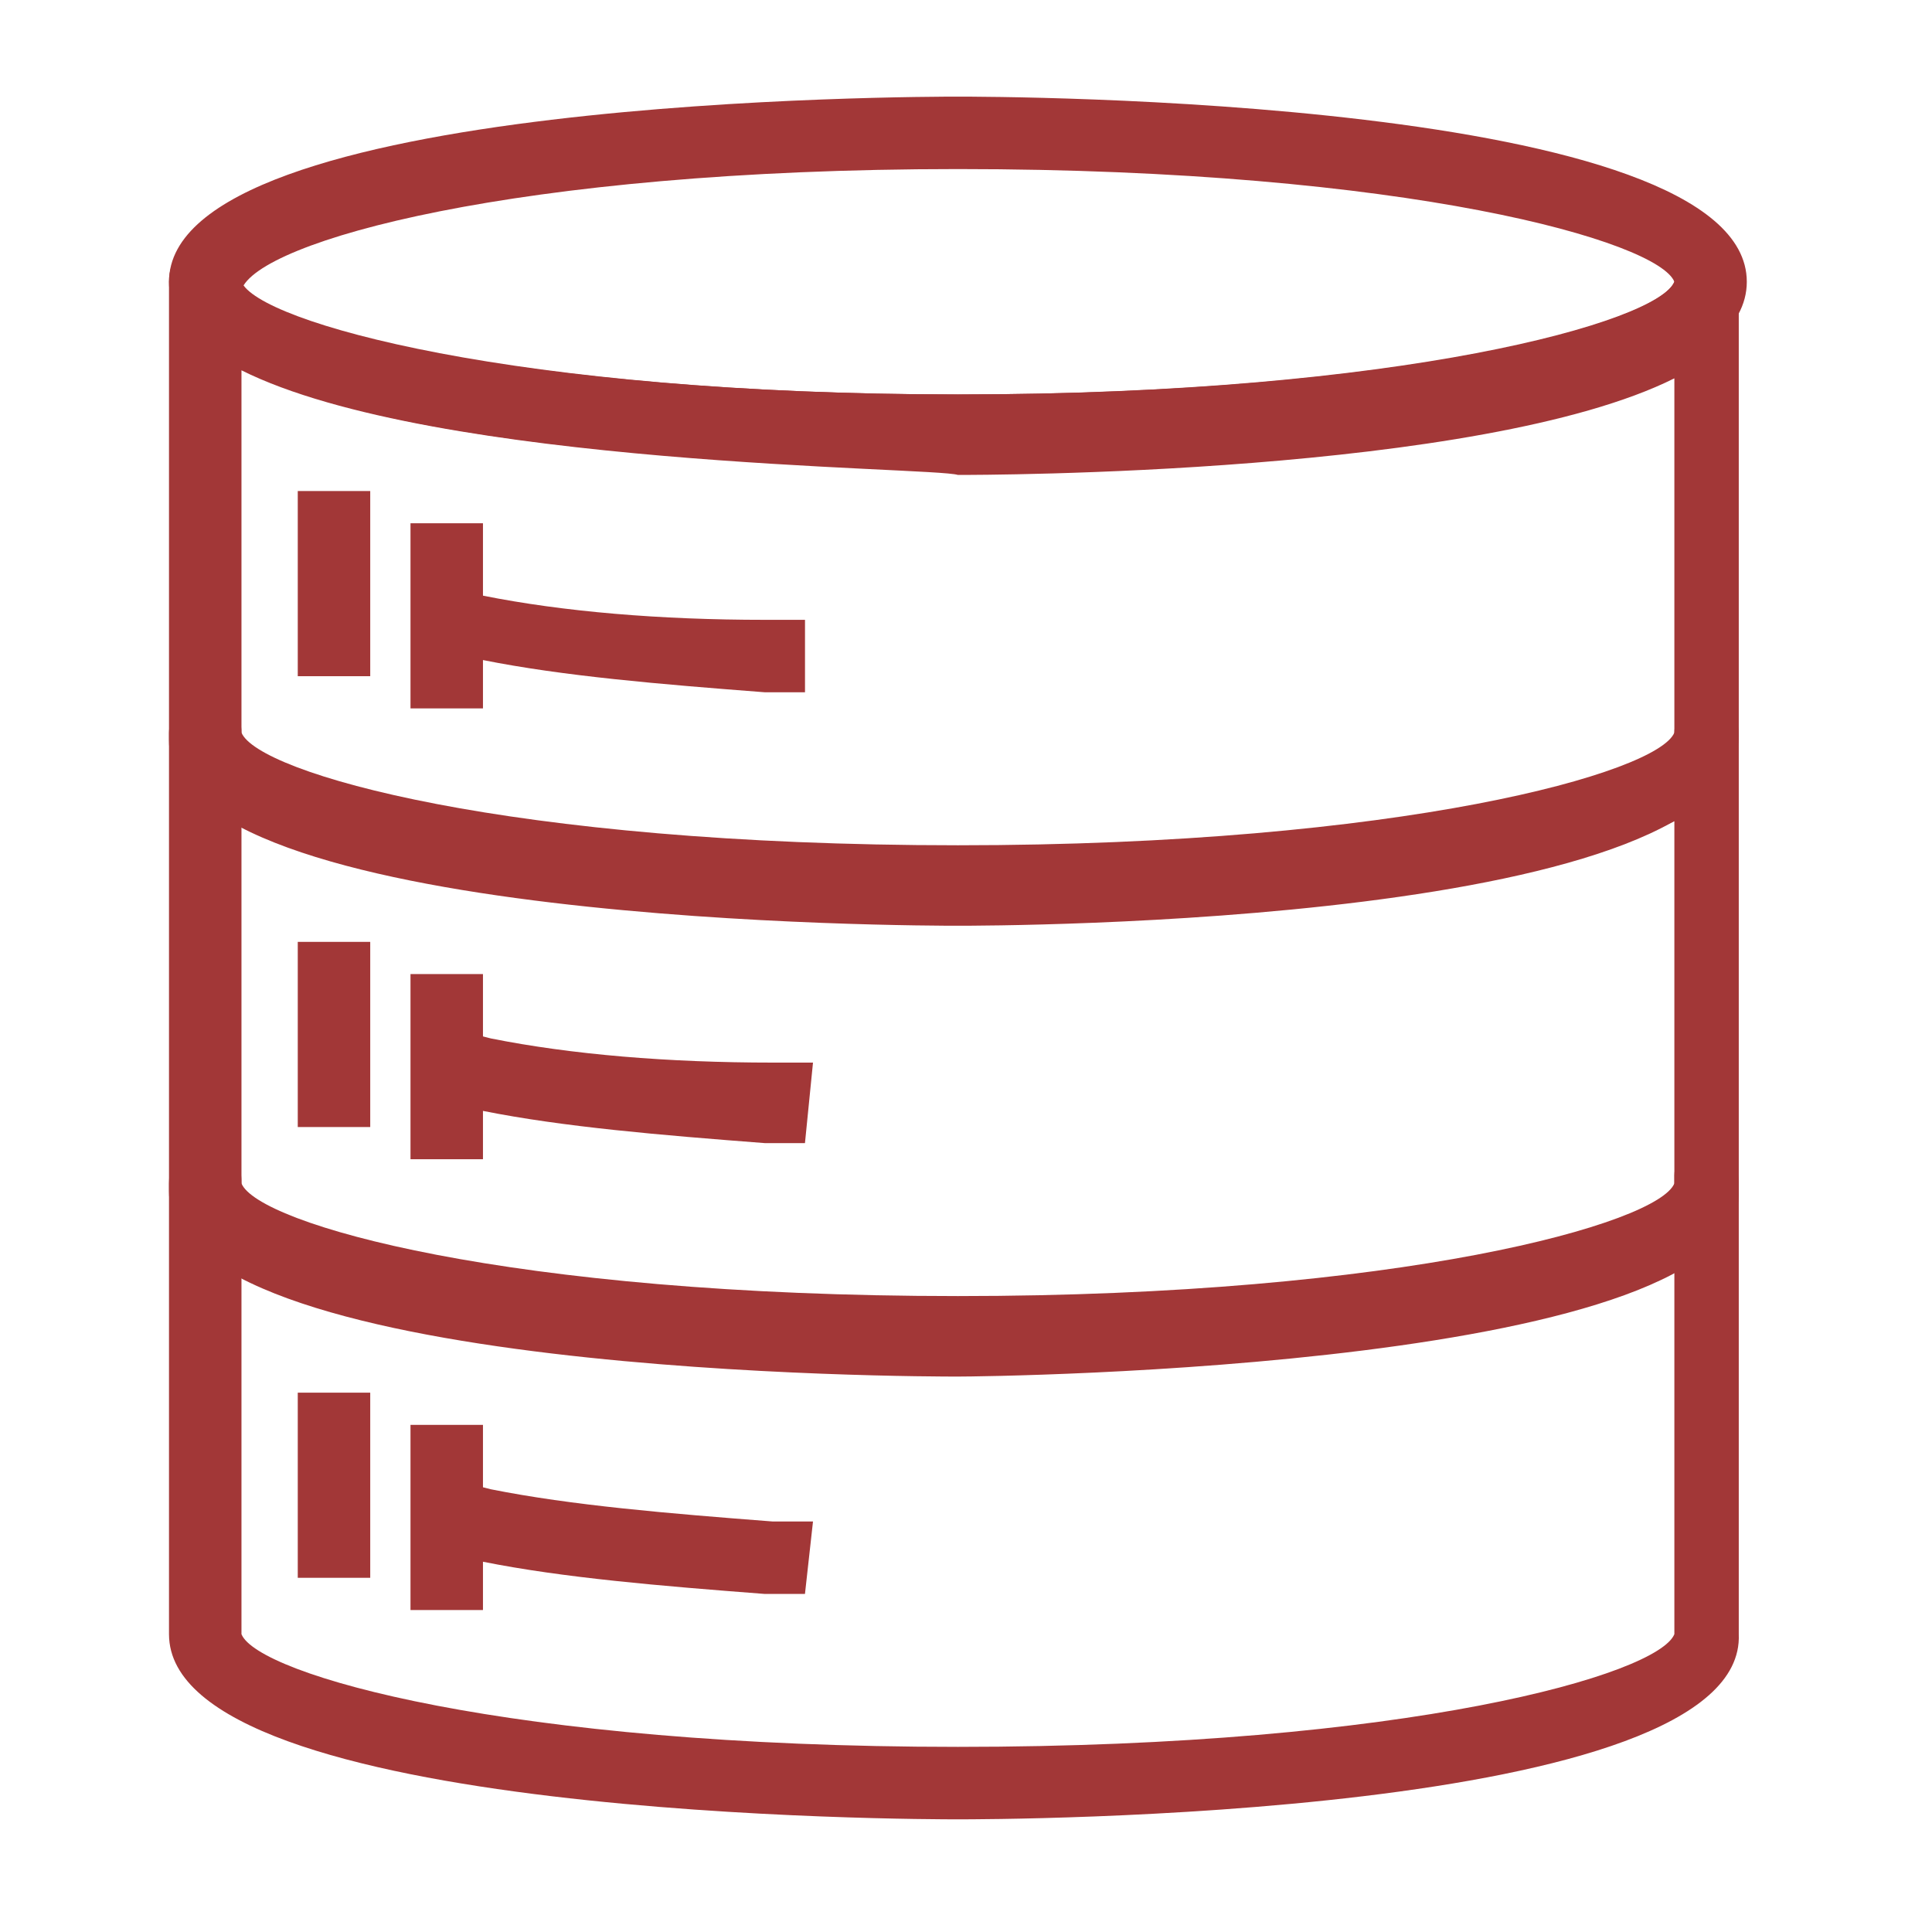
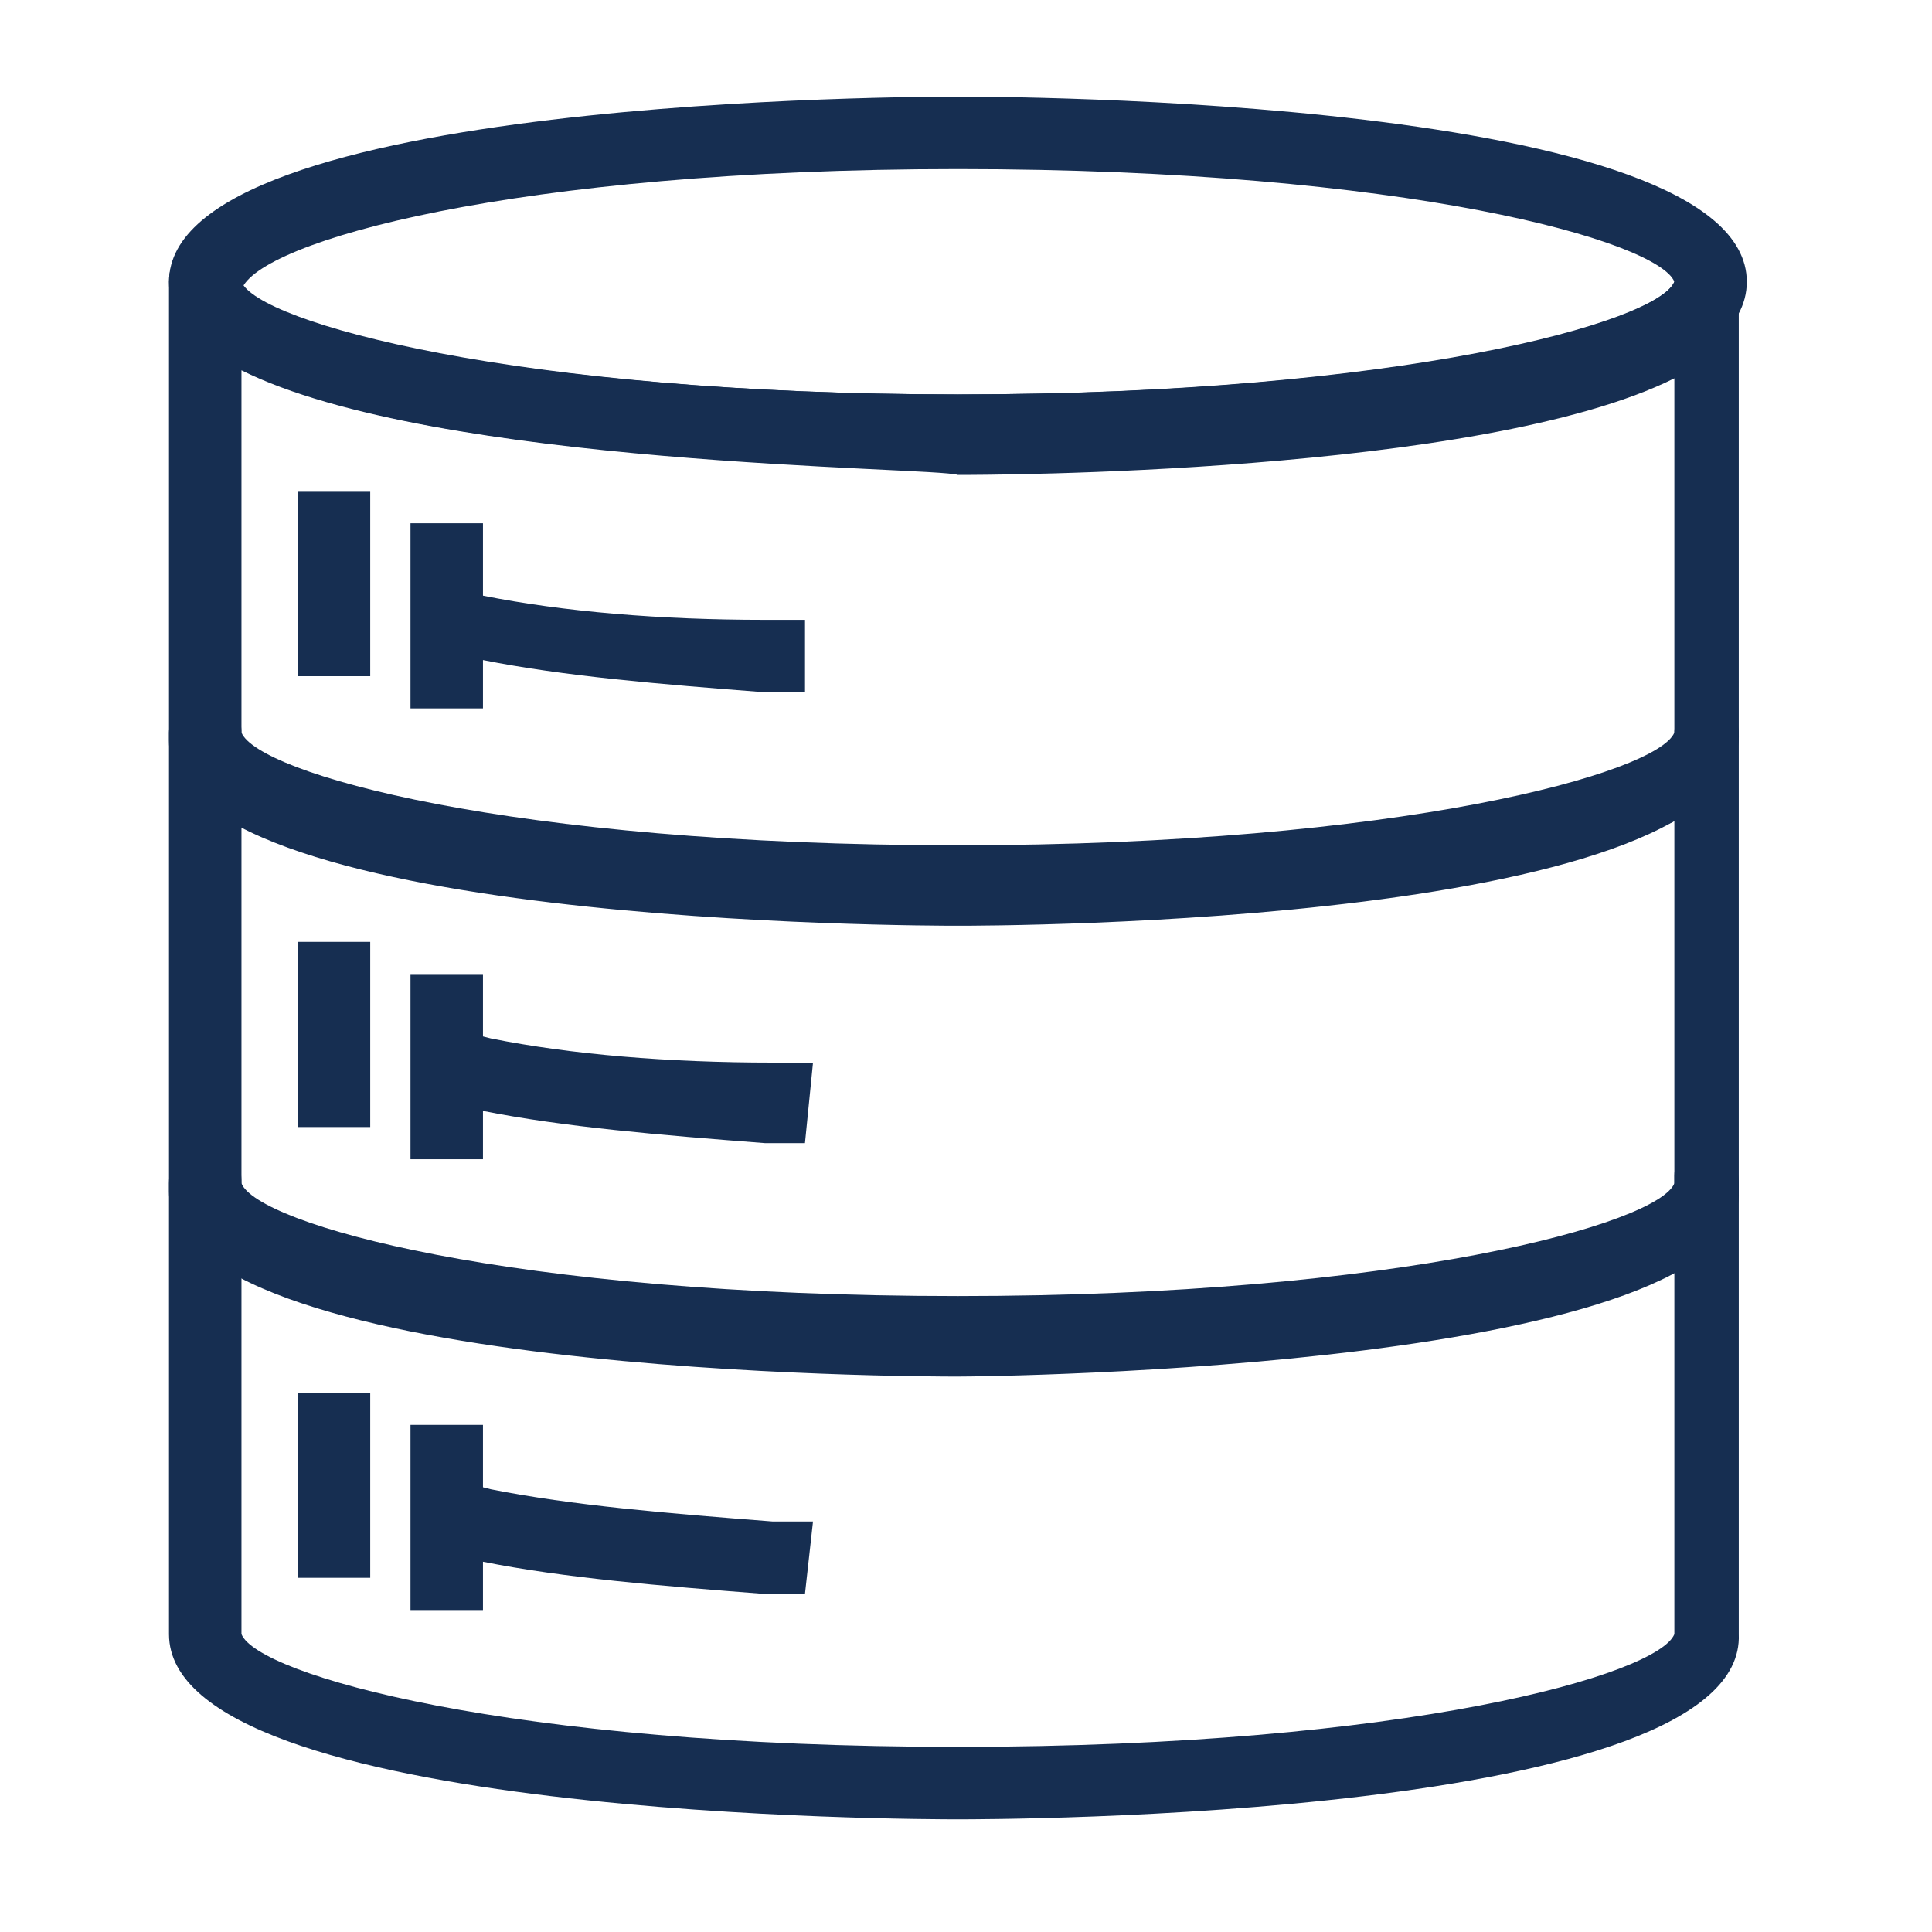
<svg xmlns="http://www.w3.org/2000/svg" width="57" height="57" viewBox="0 0 57 57" fill="none">
-   <path d="M28.261 13.776C27.311 13.776 4.986 13.776 4.986 8.313C4.986 2.851 27.311 2.851 28.261 2.851C29.211 2.851 51.536 2.851 51.536 8.313C51.536 13.776 29.211 13.776 28.261 13.776ZM28.261 4.988C15.199 4.988 7.599 7.126 7.124 8.551C7.599 9.501 15.199 11.638 28.261 11.638C41.561 11.638 48.924 9.501 49.399 8.313C48.924 7.126 41.561 4.988 28.261 4.988Z" fill="#A23737" />
-   <path d="M28.261 27.312C27.311 27.312 4.986 27.312 4.986 21.85V8.312C4.986 7.6 5.461 7.125 6.174 7.125C6.886 7.125 7.124 7.838 7.124 8.312C7.599 9.5 15.199 11.637 28.261 11.637C41.324 11.637 48.924 9.5 49.399 8.312C49.399 8.312 49.399 8.312 49.399 8.075C49.399 7.6 49.874 7.125 50.349 7.125C50.824 7.125 51.299 7.6 51.299 8.312V21.613C51.536 27.312 29.211 27.312 28.261 27.312ZM7.124 10.925V21.85C7.599 23.038 14.961 25.175 28.261 25.175C41.561 25.175 48.924 23.038 49.399 21.85V11.162C43.699 14.012 28.974 14.012 28.261 14.012C27.549 13.775 12.824 13.775 7.124 10.925Z" fill="#A23737" />
-   <path d="M23.75 20.424H22.562C19.475 20.187 16.625 19.949 14.25 19.474H13.062L13.3 17.337L14.25 17.574C16.625 18.049 19.475 18.287 22.562 18.287H23.75V20.424Z" fill="#A23737" />
-   <path d="M14.249 15.438H12.111V20.9H14.249V15.438Z" fill="#A23737" />
-   <path d="M10.923 14.487H8.785V19.95H10.923V14.487Z" fill="#A23737" />
-   <path d="M28.261 40.613C27.311 40.613 4.986 40.613 4.986 35.151V21.613C4.986 21.138 5.461 20.663 6.174 20.663C6.886 20.663 7.124 21.138 7.124 21.613C7.599 22.801 14.961 24.938 28.261 24.938C41.324 24.938 48.924 22.801 49.399 21.613C49.399 21.138 49.874 20.663 50.349 20.663C50.824 20.663 51.299 21.138 51.299 21.613V35.151C51.536 40.376 29.211 40.613 28.261 40.613ZM7.124 24.226V35.151C7.599 36.338 14.961 38.476 28.261 38.476C41.561 38.476 48.924 36.338 49.399 35.151V24.226C43.699 27.076 28.974 27.076 28.261 27.076C27.549 27.076 12.824 27.076 7.124 24.226Z" fill="#A23737" />
-   <path d="M23.749 33.725H22.561C19.474 33.488 16.624 33.25 14.249 32.775L13.299 32.538L13.536 30.4L14.486 30.638C16.861 31.113 19.711 31.35 22.799 31.35H23.986L23.749 33.725Z" fill="#A23737" />
-   <path d="M14.249 28.738H12.111V34.201H14.249V28.738Z" fill="#A23737" />
-   <path d="M10.923 27.788H8.785V33.251H10.923V27.788Z" fill="#A23737" />
-   <path d="M28.261 53.676C27.311 53.676 4.986 53.676 4.986 48.213V34.913C4.986 34.201 5.461 33.726 6.174 33.726C6.886 33.726 7.124 34.201 7.124 34.913C7.599 36.101 14.961 38.238 28.261 38.238C41.324 38.238 48.924 36.101 49.399 34.913C49.399 34.913 49.399 34.913 49.399 34.676C49.399 34.201 49.874 33.726 50.349 33.726C50.824 33.726 51.299 34.201 51.299 34.913V48.213C51.536 53.676 29.211 53.676 28.261 53.676ZM7.124 37.526V48.213C7.599 49.401 14.961 51.538 28.261 51.538C41.561 51.538 48.924 49.401 49.399 48.213V37.526C43.936 40.376 29.211 40.376 28.261 40.376C27.549 40.376 12.824 40.376 7.124 37.526Z" fill="#A23737" />
-   <path d="M23.749 47.026H22.561C19.474 46.789 16.624 46.551 14.249 46.076L13.299 45.839L13.536 43.701L14.486 43.939C16.861 44.414 19.711 44.651 22.799 44.889H23.986L23.749 47.026Z" fill="#A23737" />
-   <path d="M14.249 42.038H12.111V47.501H14.249V42.038Z" fill="#A23737" />
-   <path d="M10.923 41.088H8.785V46.55H10.923V41.088Z" fill="#A23737" />
+   <path d="M28.261 13.776C27.311 13.776 4.986 13.776 4.986 8.313C4.986 2.851 27.311 2.851 28.261 2.851C29.211 2.851 51.536 2.851 51.536 8.313C51.536 13.776 29.211 13.776 28.261 13.776ZM28.261 4.988C15.199 4.988 7.599 7.126 7.124 8.551C7.599 9.501 15.199 11.638 28.261 11.638C41.561 11.638 48.924 9.501 49.399 8.313C48.924 7.126 41.561 4.988 28.261 4.988Z" fill="#162e51" />
+   <path d="M28.261 27.312C27.311 27.312 4.986 27.312 4.986 21.85V8.312C4.986 7.6 5.461 7.125 6.174 7.125C6.886 7.125 7.124 7.838 7.124 8.312C7.599 9.5 15.199 11.637 28.261 11.637C41.324 11.637 48.924 9.5 49.399 8.312C49.399 8.312 49.399 8.312 49.399 8.075C49.399 7.6 49.874 7.125 50.349 7.125C50.824 7.125 51.299 7.6 51.299 8.312V21.613C51.536 27.312 29.211 27.312 28.261 27.312ZM7.124 10.925V21.85C7.599 23.038 14.961 25.175 28.261 25.175C41.561 25.175 48.924 23.038 49.399 21.85V11.162C43.699 14.012 28.974 14.012 28.261 14.012C27.549 13.775 12.824 13.775 7.124 10.925Z" fill="#162e51" />
+   <path d="M23.75 20.424H22.562C19.475 20.187 16.625 19.949 14.25 19.474H13.062L13.3 17.337L14.25 17.574C16.625 18.049 19.475 18.287 22.562 18.287H23.75V20.424Z" fill="#162e51" />
+   <path d="M14.249 15.438H12.111V20.9H14.249V15.438Z" fill="#162e51" />
+   <path d="M10.923 14.487H8.785V19.95H10.923V14.487Z" fill="#162e51" />
+   <path d="M28.261 40.613C27.311 40.613 4.986 40.613 4.986 35.151V21.613C4.986 21.138 5.461 20.663 6.174 20.663C6.886 20.663 7.124 21.138 7.124 21.613C7.599 22.801 14.961 24.938 28.261 24.938C41.324 24.938 48.924 22.801 49.399 21.613C49.399 21.138 49.874 20.663 50.349 20.663C50.824 20.663 51.299 21.138 51.299 21.613V35.151C51.536 40.376 29.211 40.613 28.261 40.613ZM7.124 24.226V35.151C7.599 36.338 14.961 38.476 28.261 38.476C41.561 38.476 48.924 36.338 49.399 35.151V24.226C43.699 27.076 28.974 27.076 28.261 27.076C27.549 27.076 12.824 27.076 7.124 24.226Z" fill="#162e51" />
+   <path d="M23.749 33.725H22.561C19.474 33.488 16.624 33.25 14.249 32.775L13.299 32.538L13.536 30.4L14.486 30.638C16.861 31.113 19.711 31.35 22.799 31.35H23.986L23.749 33.725Z" fill="#162e51" />
+   <path d="M14.249 28.738H12.111V34.201H14.249V28.738Z" fill="#162e51" />
+   <path d="M10.923 27.788H8.785V33.251H10.923V27.788Z" fill="#162e51" />
+   <path d="M28.261 53.676C27.311 53.676 4.986 53.676 4.986 48.213V34.913C4.986 34.201 5.461 33.726 6.174 33.726C6.886 33.726 7.124 34.201 7.124 34.913C7.599 36.101 14.961 38.238 28.261 38.238C41.324 38.238 48.924 36.101 49.399 34.913C49.399 34.913 49.399 34.913 49.399 34.676C49.399 34.201 49.874 33.726 50.349 33.726C50.824 33.726 51.299 34.201 51.299 34.913V48.213C51.536 53.676 29.211 53.676 28.261 53.676ZM7.124 37.526V48.213C7.599 49.401 14.961 51.538 28.261 51.538C41.561 51.538 48.924 49.401 49.399 48.213V37.526C43.936 40.376 29.211 40.376 28.261 40.376C27.549 40.376 12.824 40.376 7.124 37.526Z" fill="#162e51" />
+   <path d="M23.749 47.026H22.561C19.474 46.789 16.624 46.551 14.249 46.076L13.299 45.839L13.536 43.701L14.486 43.939C16.861 44.414 19.711 44.651 22.799 44.889H23.986L23.749 47.026Z" fill="#162e51" />
+   <path d="M14.249 42.038H12.111V47.501H14.249V42.038Z" fill="#162e51" />
+   <path d="M10.923 41.088H8.785V46.55H10.923V41.088Z" fill="#162e51" />
</svg>
